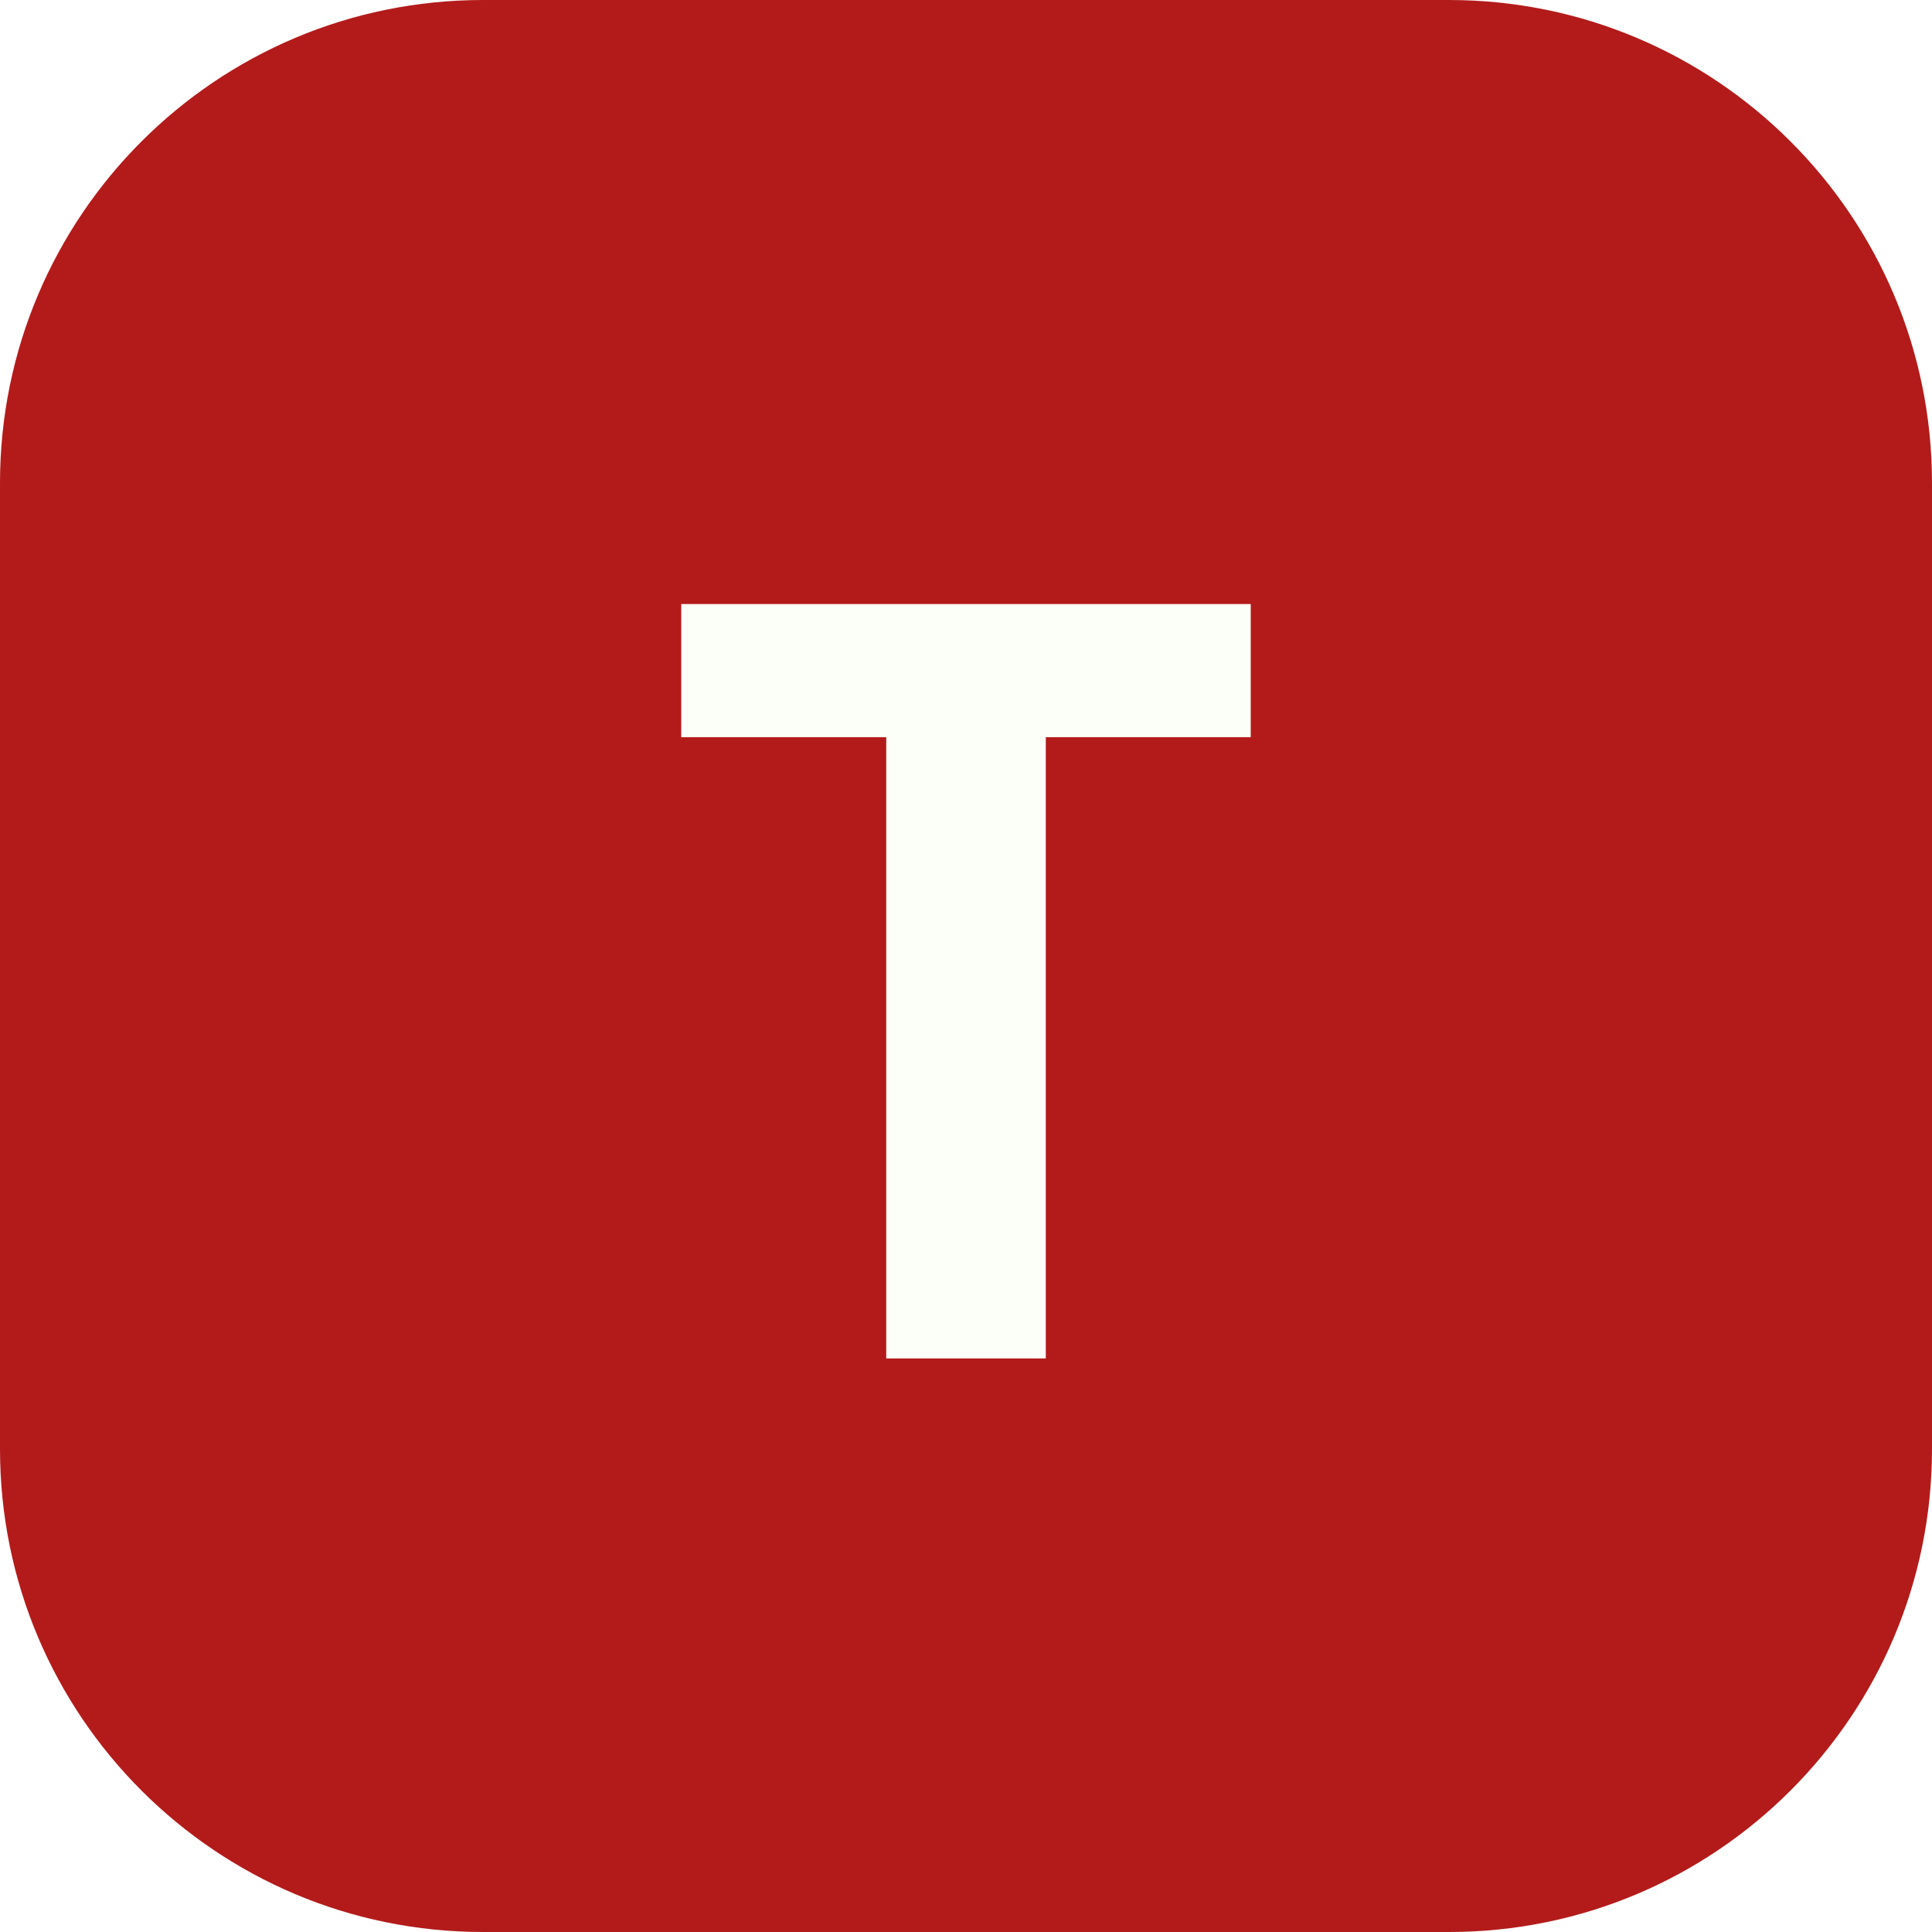
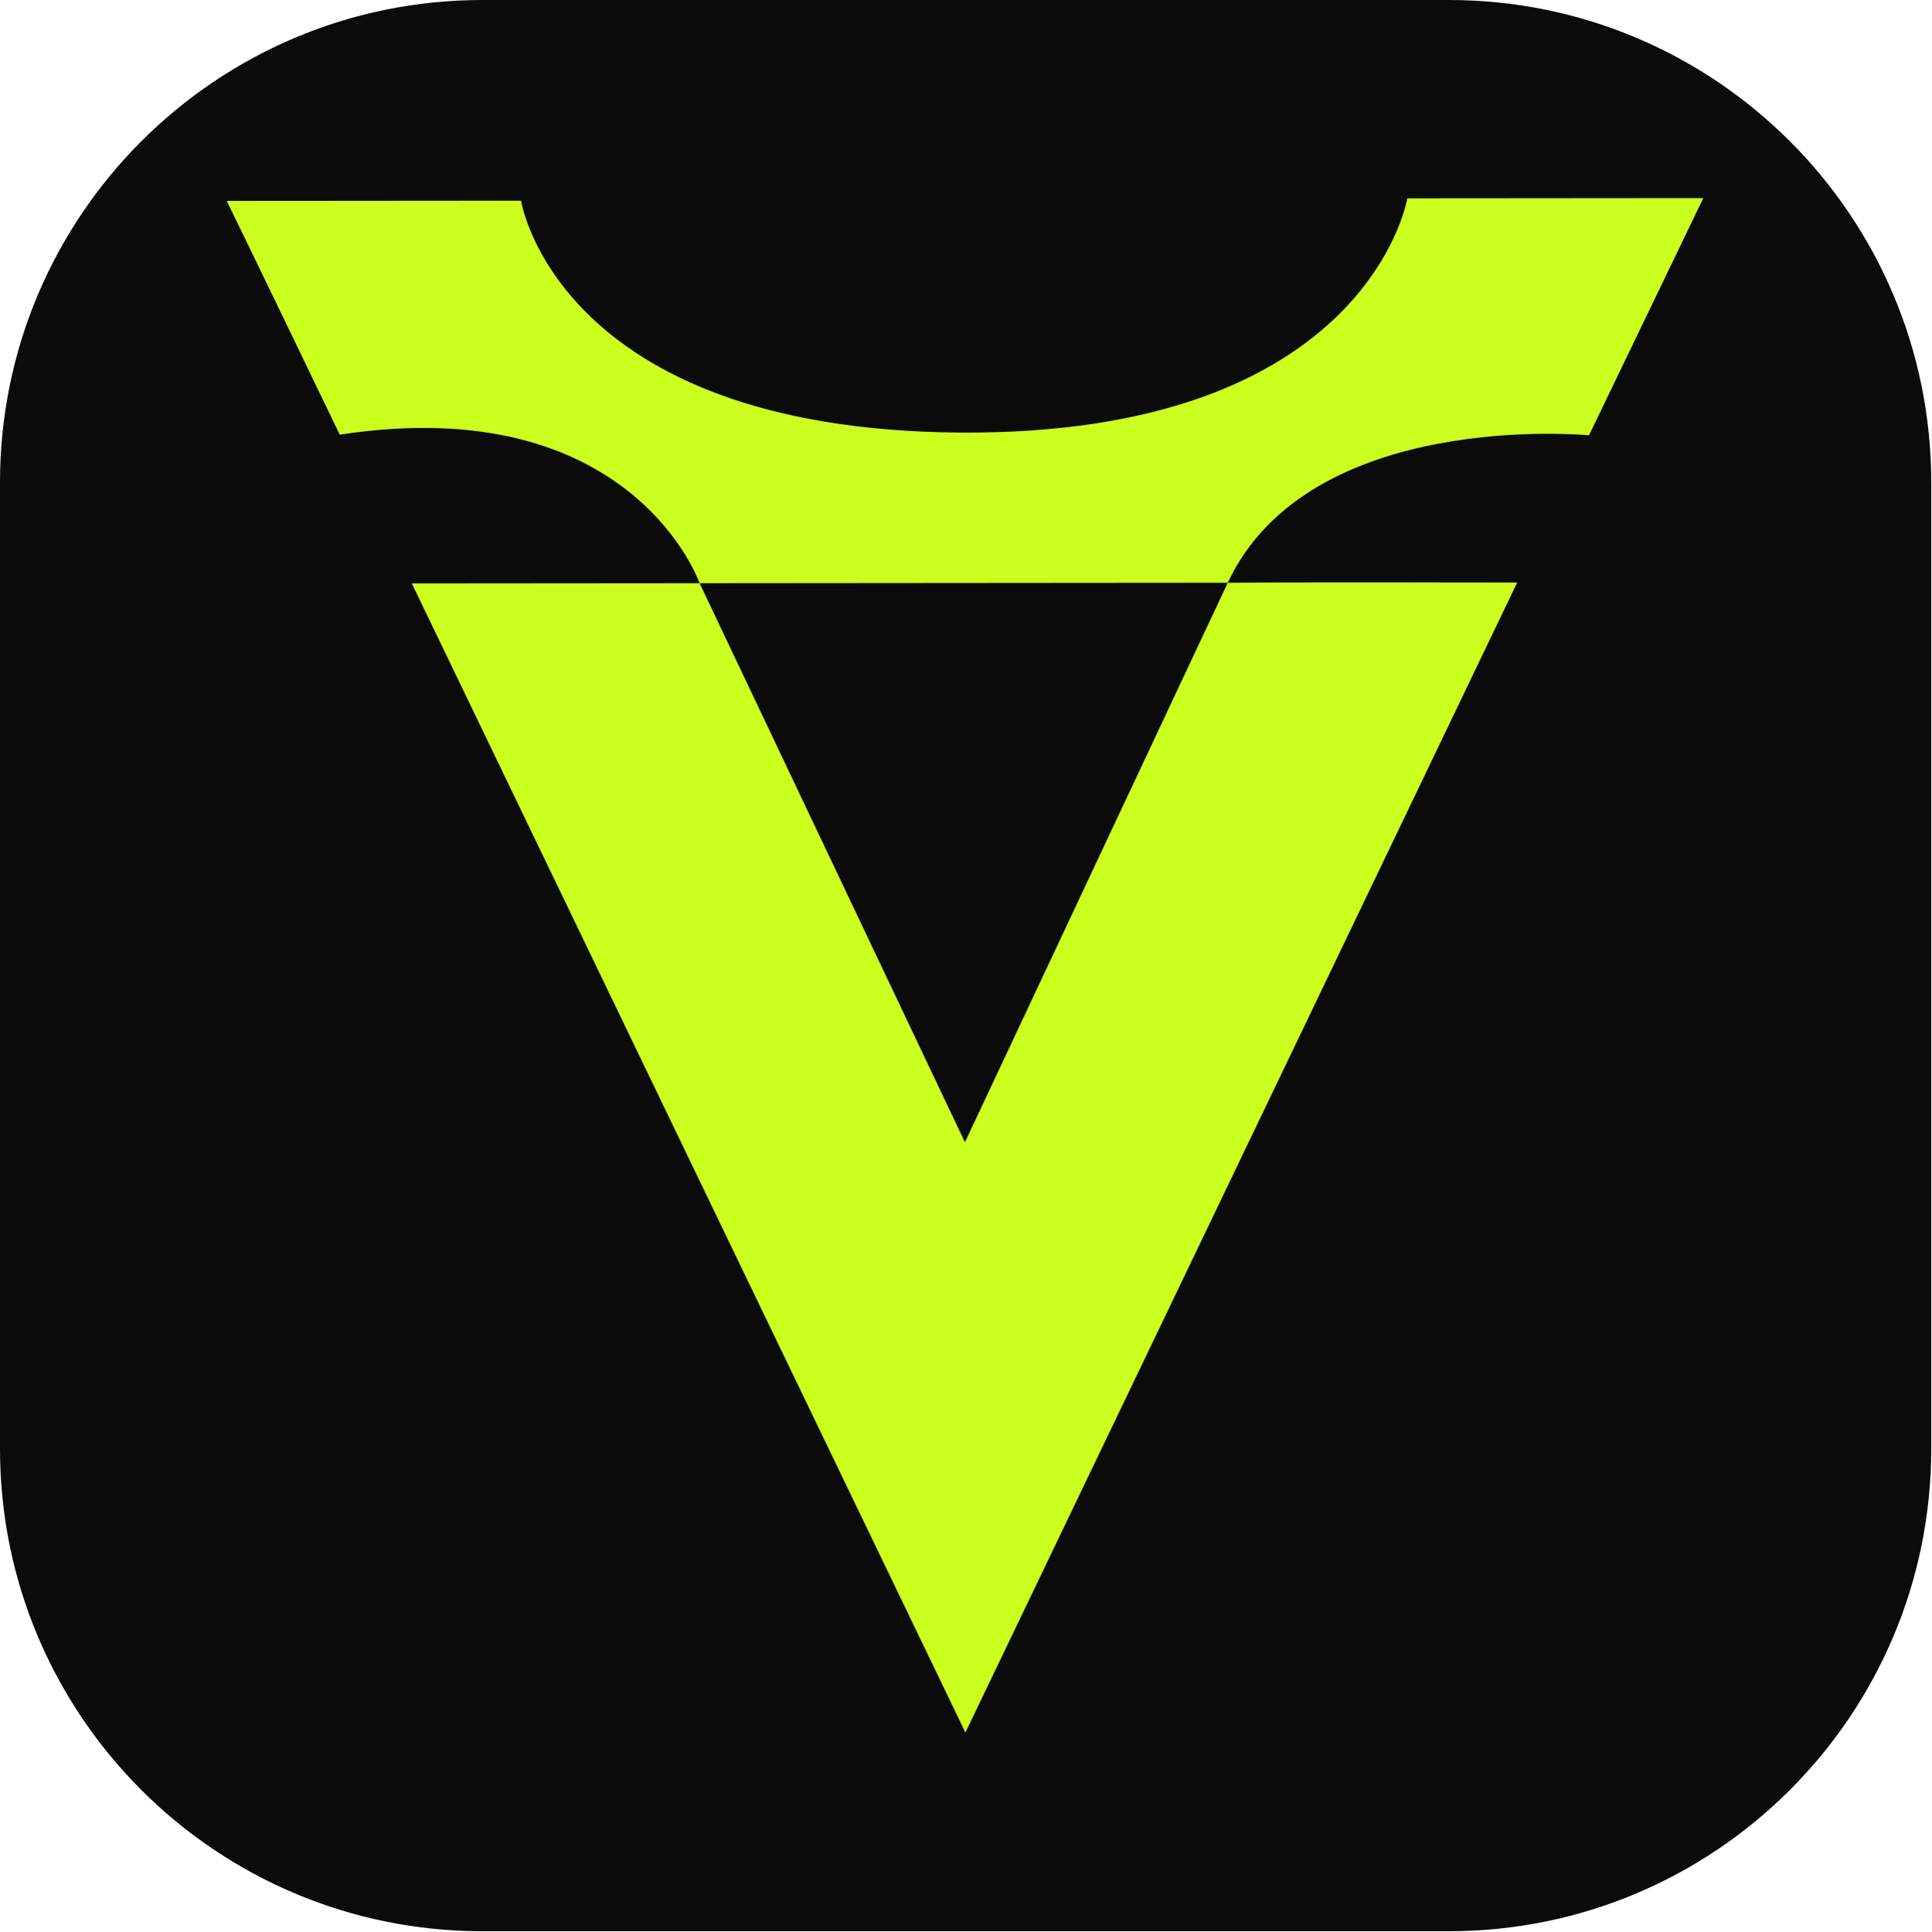
- <svg xmlns="http://www.w3.org/2000/svg" viewBox="0 0 512 512">
-   <rect width="512" height="512" rx="128" fill="#b31b1b" />
-   <text x="256" y="360" font-family="Poppins, sans-serif" font-size="280" font-weight="bold" fill="#fcfff7" text-anchor="middle">T</text>
+ <svg xmlns="http://www.w3.org/2000/svg" viewBox="0 0 1181 1181" role="img" aria-label="Velocity">
+   <rect width="1181" height="1181" rx="295" fill="#0b0b0b" />
+   <path fill="#cbff1e" fill-rule="evenodd" d="M318.629,122.715S340.436,262.284,585.742,264.5c250.867,2.27,274.886-143.218,274.886-143.218l181-.143L971.743,266.2s-170.807-16.682-220.928,90.175c64.477-.518,177-0.14,177-0.14L590.371,1059.5,251.815,356.768l176-.139L590.086,698.5,750.815,356.373l-323,.256S386.66,238.424,207.743,265.8C151.358,148.717,138.63,122.858,138.63,122.858Z" />
</svg>
